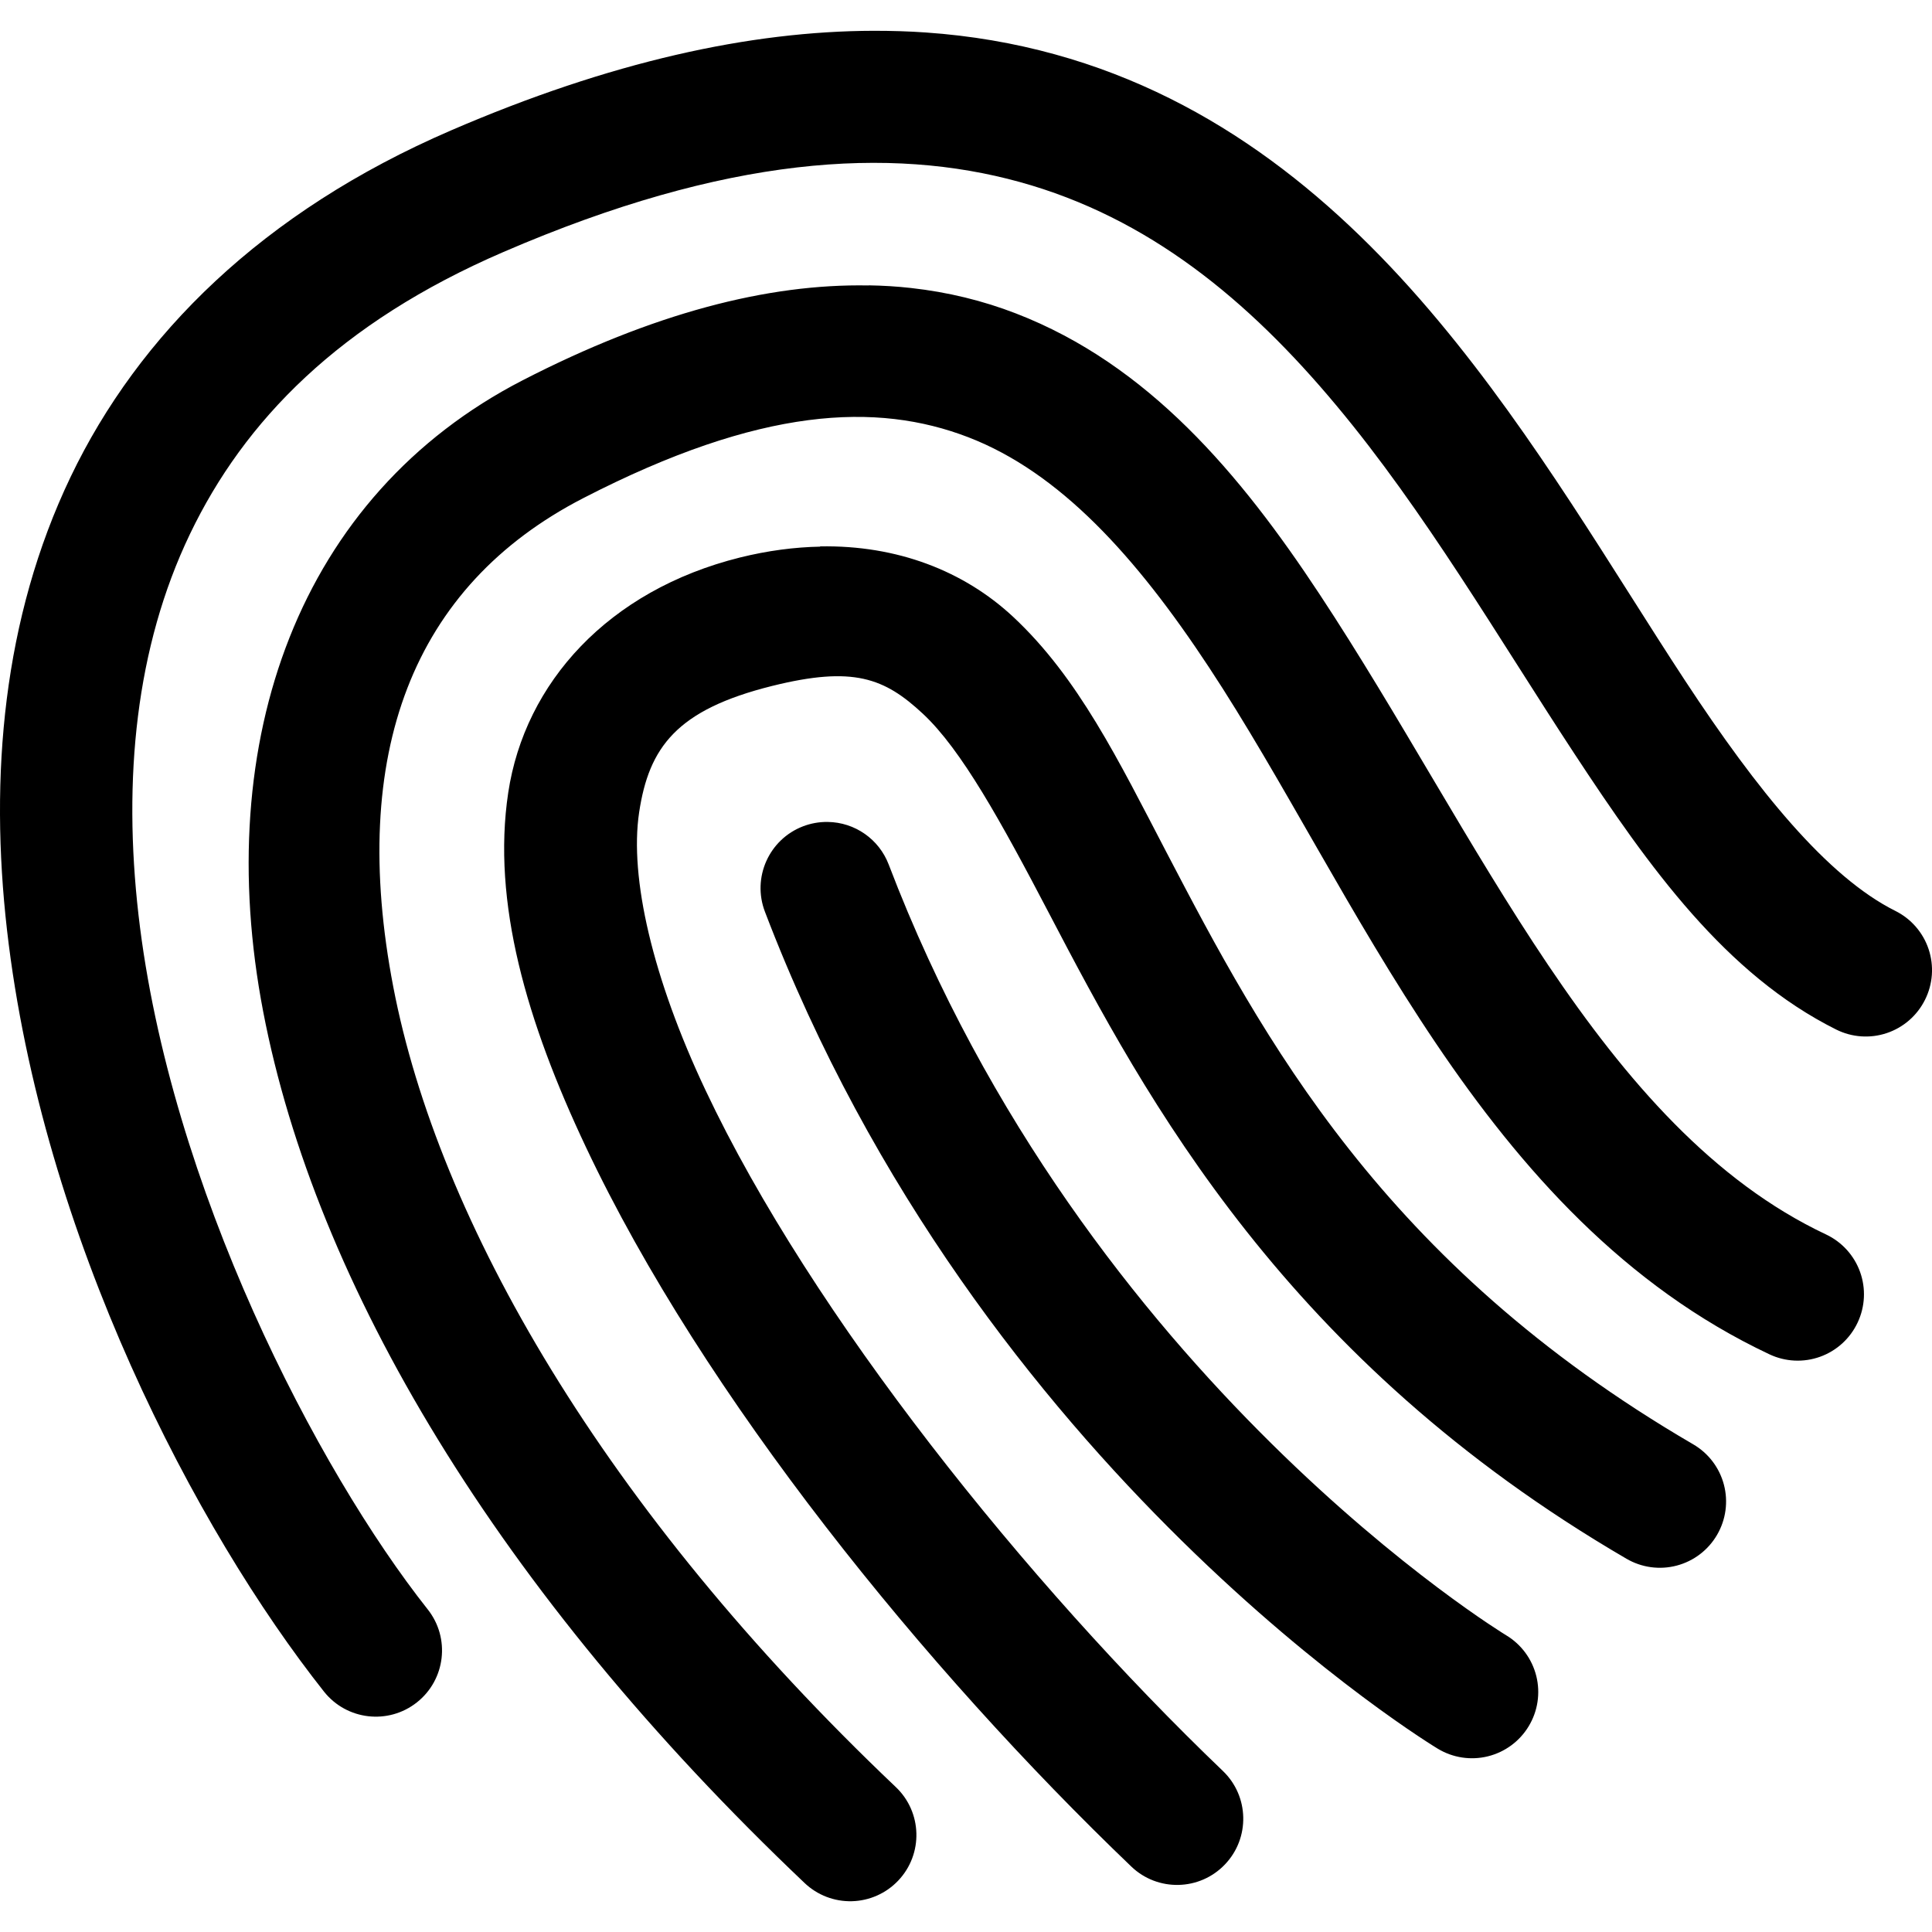
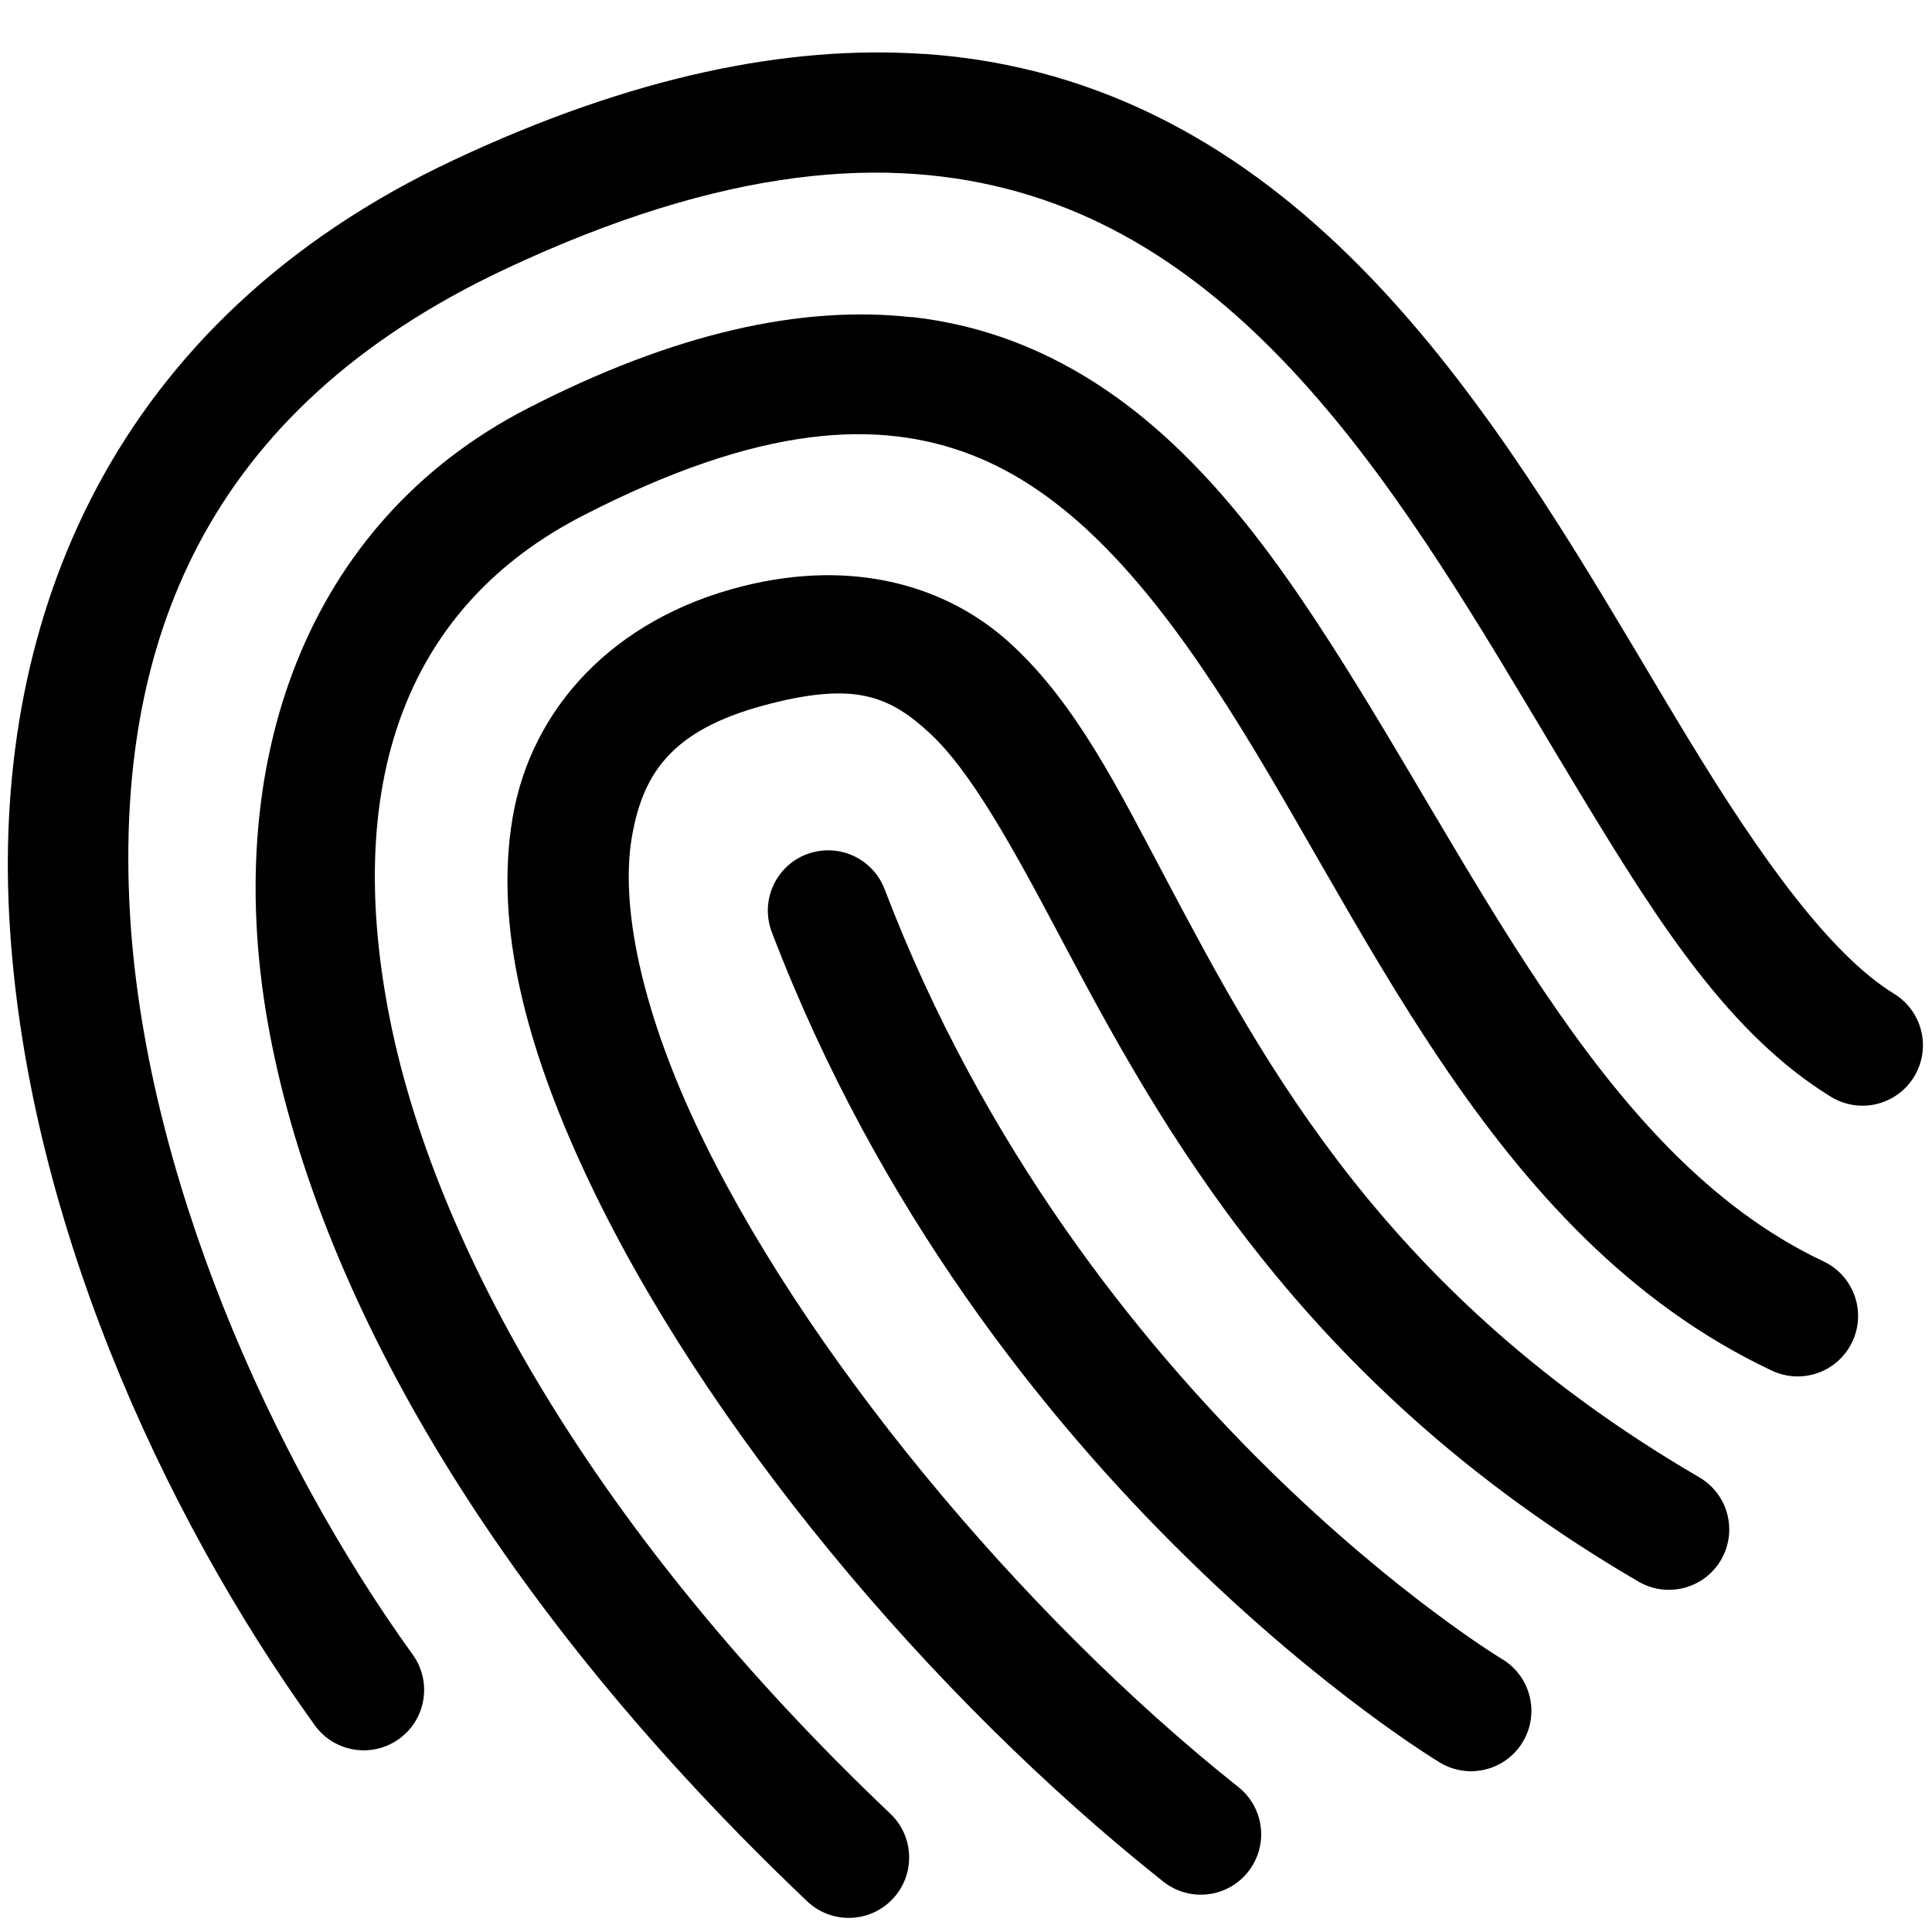
<svg xmlns="http://www.w3.org/2000/svg" width="16" height="16" version="1.1" viewBox="0 0 16 16">
-   <path d="m7.237 0.255c-1.024 0.002-2.184 0.256-3.502 0.825-1.562 0.674-2.587 1.694-3.15 2.869-0.563 1.176-0.672 2.482-0.527 3.753 0.291 2.542 1.569 4.973 2.625 6.307a0.548 0.548 0 0 0 0.77 0.089 0.548 0.548 0 0 0 0.089-0.77c-0.912-1.152-2.137-3.502-2.395-5.751-0.129-1.125-0.024-2.216 0.426-3.154 0.45-0.938 1.237-1.75 2.596-2.336 1.85-0.799 3.206-0.875 4.275-0.58s1.895 0.978 2.624 1.852c0.73 0.873 1.342 1.926 1.968 2.879 0.626 0.953 1.257 1.832 2.17 2.288a0.548 0.548 0 0 0 0.736-0.246 0.548 0.548 0 0 0-0.245-0.736c-0.563-0.281-1.142-0.994-1.743-1.909-0.601-0.915-1.232-2.009-2.043-2.98-0.812-0.972-1.825-1.833-3.175-2.205-0.337-0.093-0.693-0.155-1.069-0.181-0.141-0.01-0.284-0.014-0.43-0.014zm-0.044 2.109c-0.836-0.016-1.787 0.231-2.864 0.785-1.852 0.954-2.581 2.983-2.149 5.231 0.432 2.247 1.933 4.793 4.483 7.214a0.548 0.548 0 0 0 0.776-0.02 0.548 0.548 0 0 0-0.021-0.775c-2.426-2.304-3.79-4.696-4.161-6.626-0.371-1.93 0.157-3.318 1.574-4.048 1.471-0.758 2.432-0.795 3.188-0.504 0.755 0.291 1.385 0.982 1.993 1.905 1.218 1.846 2.247 4.562 4.642 5.69a0.548 0.548 0 0 0 0.73-0.263 0.548 0.548 0 0 0-0.262-0.73c-1.863-0.878-2.877-3.307-4.194-5.302-0.658-0.998-1.419-1.902-2.514-2.325-0.274-0.106-0.564-0.177-0.87-0.211-0.115-0.013-0.232-0.02-0.352-0.022zm-0.399 2.163c-0.213 4e-3 -0.436 0.033-0.666 0.09-1.091 0.272-1.782 1.038-1.919 1.947-0.137 0.909 0.154 1.9 0.642 2.933 0.975 2.067 2.813 4.328 4.518 5.961a0.548 0.548 0 0 0 0.775-0.017 0.548 0.548 0 0 0-0.017-0.775c-1.62-1.552-3.407-3.778-4.284-5.637-0.439-0.929-0.631-1.762-0.55-2.301 0.081-0.539 0.31-0.85 1.1-1.047 0.675-0.168 0.932-0.066 1.25 0.23 0.319 0.297 0.647 0.892 1.047 1.657 0.8 1.531 1.96 3.698 4.78 5.341a0.548 0.548 0 0 0 0.75-0.198 0.548 0.548 0 0 0-0.198-0.75c-2.576-1.501-3.564-3.376-4.361-4.901-0.398-0.763-0.731-1.449-1.272-1.953-0.406-0.378-0.959-0.594-1.598-0.582zm0.06 2.28a0.548 0.548 0 0 0-0.203 0.036 0.548 0.548 0 0 0-0.316 0.708c1.773 4.646 5.572 6.931 5.572 6.931a0.548 0.548 0 0 0 0.753-0.186 0.548 0.548 0 0 0-0.186-0.753s-3.484-2.111-5.114-6.383a0.548 0.548 0 0 0-0.505-0.353z" />
+   <path d="m7.65 0.447c-1.122-0.076-2.413 0.183-3.894 0.879-2.833 1.331-3.809 3.799-3.68 6.255 0.129 2.456 1.259 4.942 2.531 6.707a0.5 0.5 0 0 0 0.698 0.113 0.5 0.5 0 0 0 0.113-0.698c-1.173-1.627-2.229-3.997-2.344-6.176-0.114-2.179 0.609-4.123 3.107-5.297 1.823-0.857 3.177-0.947 4.261-0.638 1.084 0.309 1.94 1.04 2.69 1.973 0.75 0.933 1.376 2.055 1.992 3.069 0.616 1.014 1.204 1.937 2.039 2.449a0.5 0.5 0 0 0 0.688-0.165 0.5 0.5 0 0 0-0.165-0.688c-0.528-0.324-1.105-1.125-1.706-2.115-0.601-0.99-1.244-2.153-2.068-3.177-0.824-1.024-1.845-1.923-3.195-2.308-0.338-0.096-0.693-0.159-1.067-0.184z" />
+   <path d="m7.549 2.627c-0.906-0.101-1.96 0.127-3.183 0.757-1.83 0.943-2.555 2.943-2.132 5.176 0.423 2.234 1.91 4.772 4.451 7.186a0.5 0.5 0 0 0 0.707-0.019 0.5 0.5 0 0 0-0.019-0.707c-2.427-2.305-3.789-4.703-4.157-6.646-0.368-1.944 0.174-3.363 1.608-4.102 1.476-0.76 2.453-0.802 3.222-0.505 0.769 0.297 1.403 0.995 2.013 1.92 1.22 1.849 2.247 4.548 4.615 5.664a0.5 0.5 0 0 0 0.666-0.239 0.5 0.5 0 0 0-0.239-0.666c-1.883-0.888-2.897-3.325-4.207-5.311-0.655-0.993-1.409-1.886-2.487-2.302-0.27-0.104-0.555-0.174-0.857-0.208z" />
+   <path d="m6.81 4.764c-0.209 0.004-0.429 0.033-0.656 0.09-1.078 0.269-1.757 1.017-1.909 1.919-0.152 0.901 0.117 1.903 0.601 2.941 0.967 2.078 2.853 4.332 4.787 5.868a0.5 0.5 0 0 0 0.703-0.08 0.5 0.5 0 0 0-0.081-0.703c-1.804-1.433-3.631-3.636-4.502-5.508-0.436-0.936-0.617-1.783-0.521-2.353 0.096-0.57 0.365-0.915 1.165-1.115 0.683-0.17 0.968-0.062 1.304 0.25 0.336 0.312 0.672 0.917 1.08 1.688 0.816 1.541 1.983 3.702 4.788 5.337a0.5 0.5 0 0 0 0.684-0.18 0.5 0.5 0 0 0-0.181-0.684c-2.582-1.505-3.594-3.404-4.408-4.94-0.407-0.768-0.747-1.456-1.283-1.953-0.402-0.373-0.942-0.588-1.57-0.577z" />
+   <path d="m6.681 7.074a0.5 0.5 0 0 0-0.289 0.646c1.764 4.622 5.533 6.877 5.533 6.877a0.5 0.5 0 0 0 0.686-0.171 0.5 0.5 0 0 0-0.171-0.686s-3.48-2.095-5.114-6.376a0.5 0.5 0 0 0-0.646-0.289z" />
</svg>
